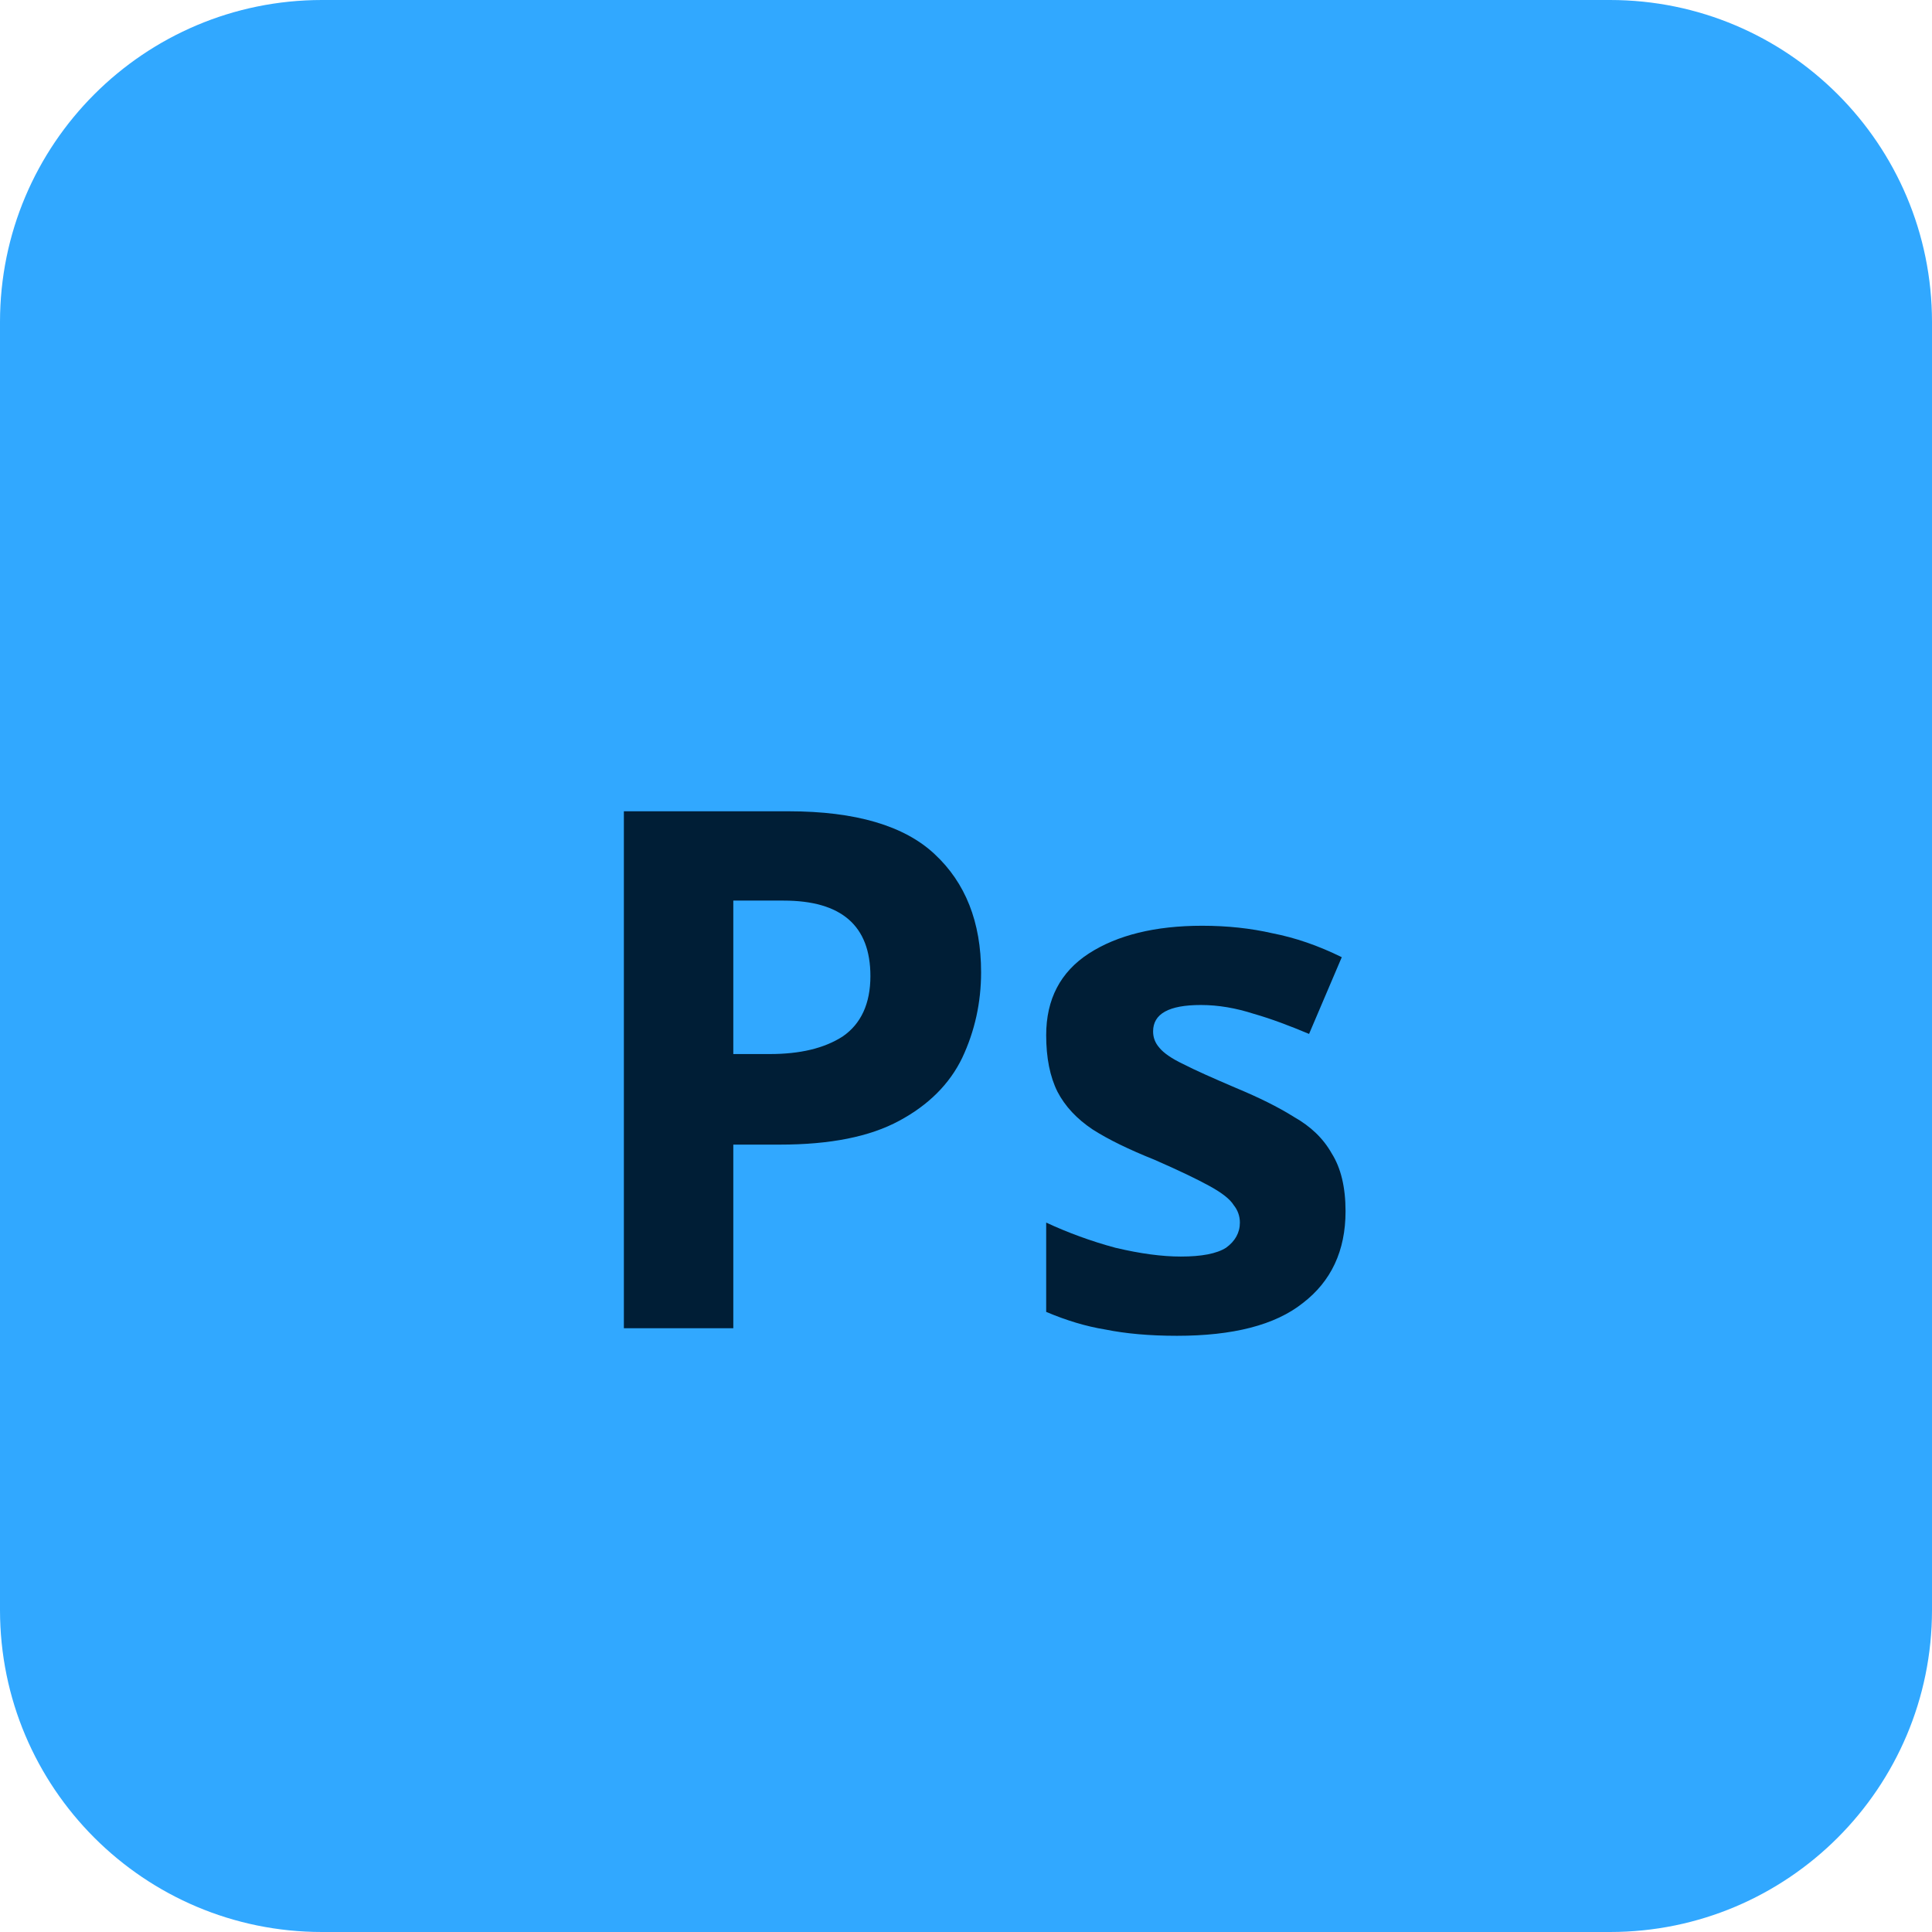
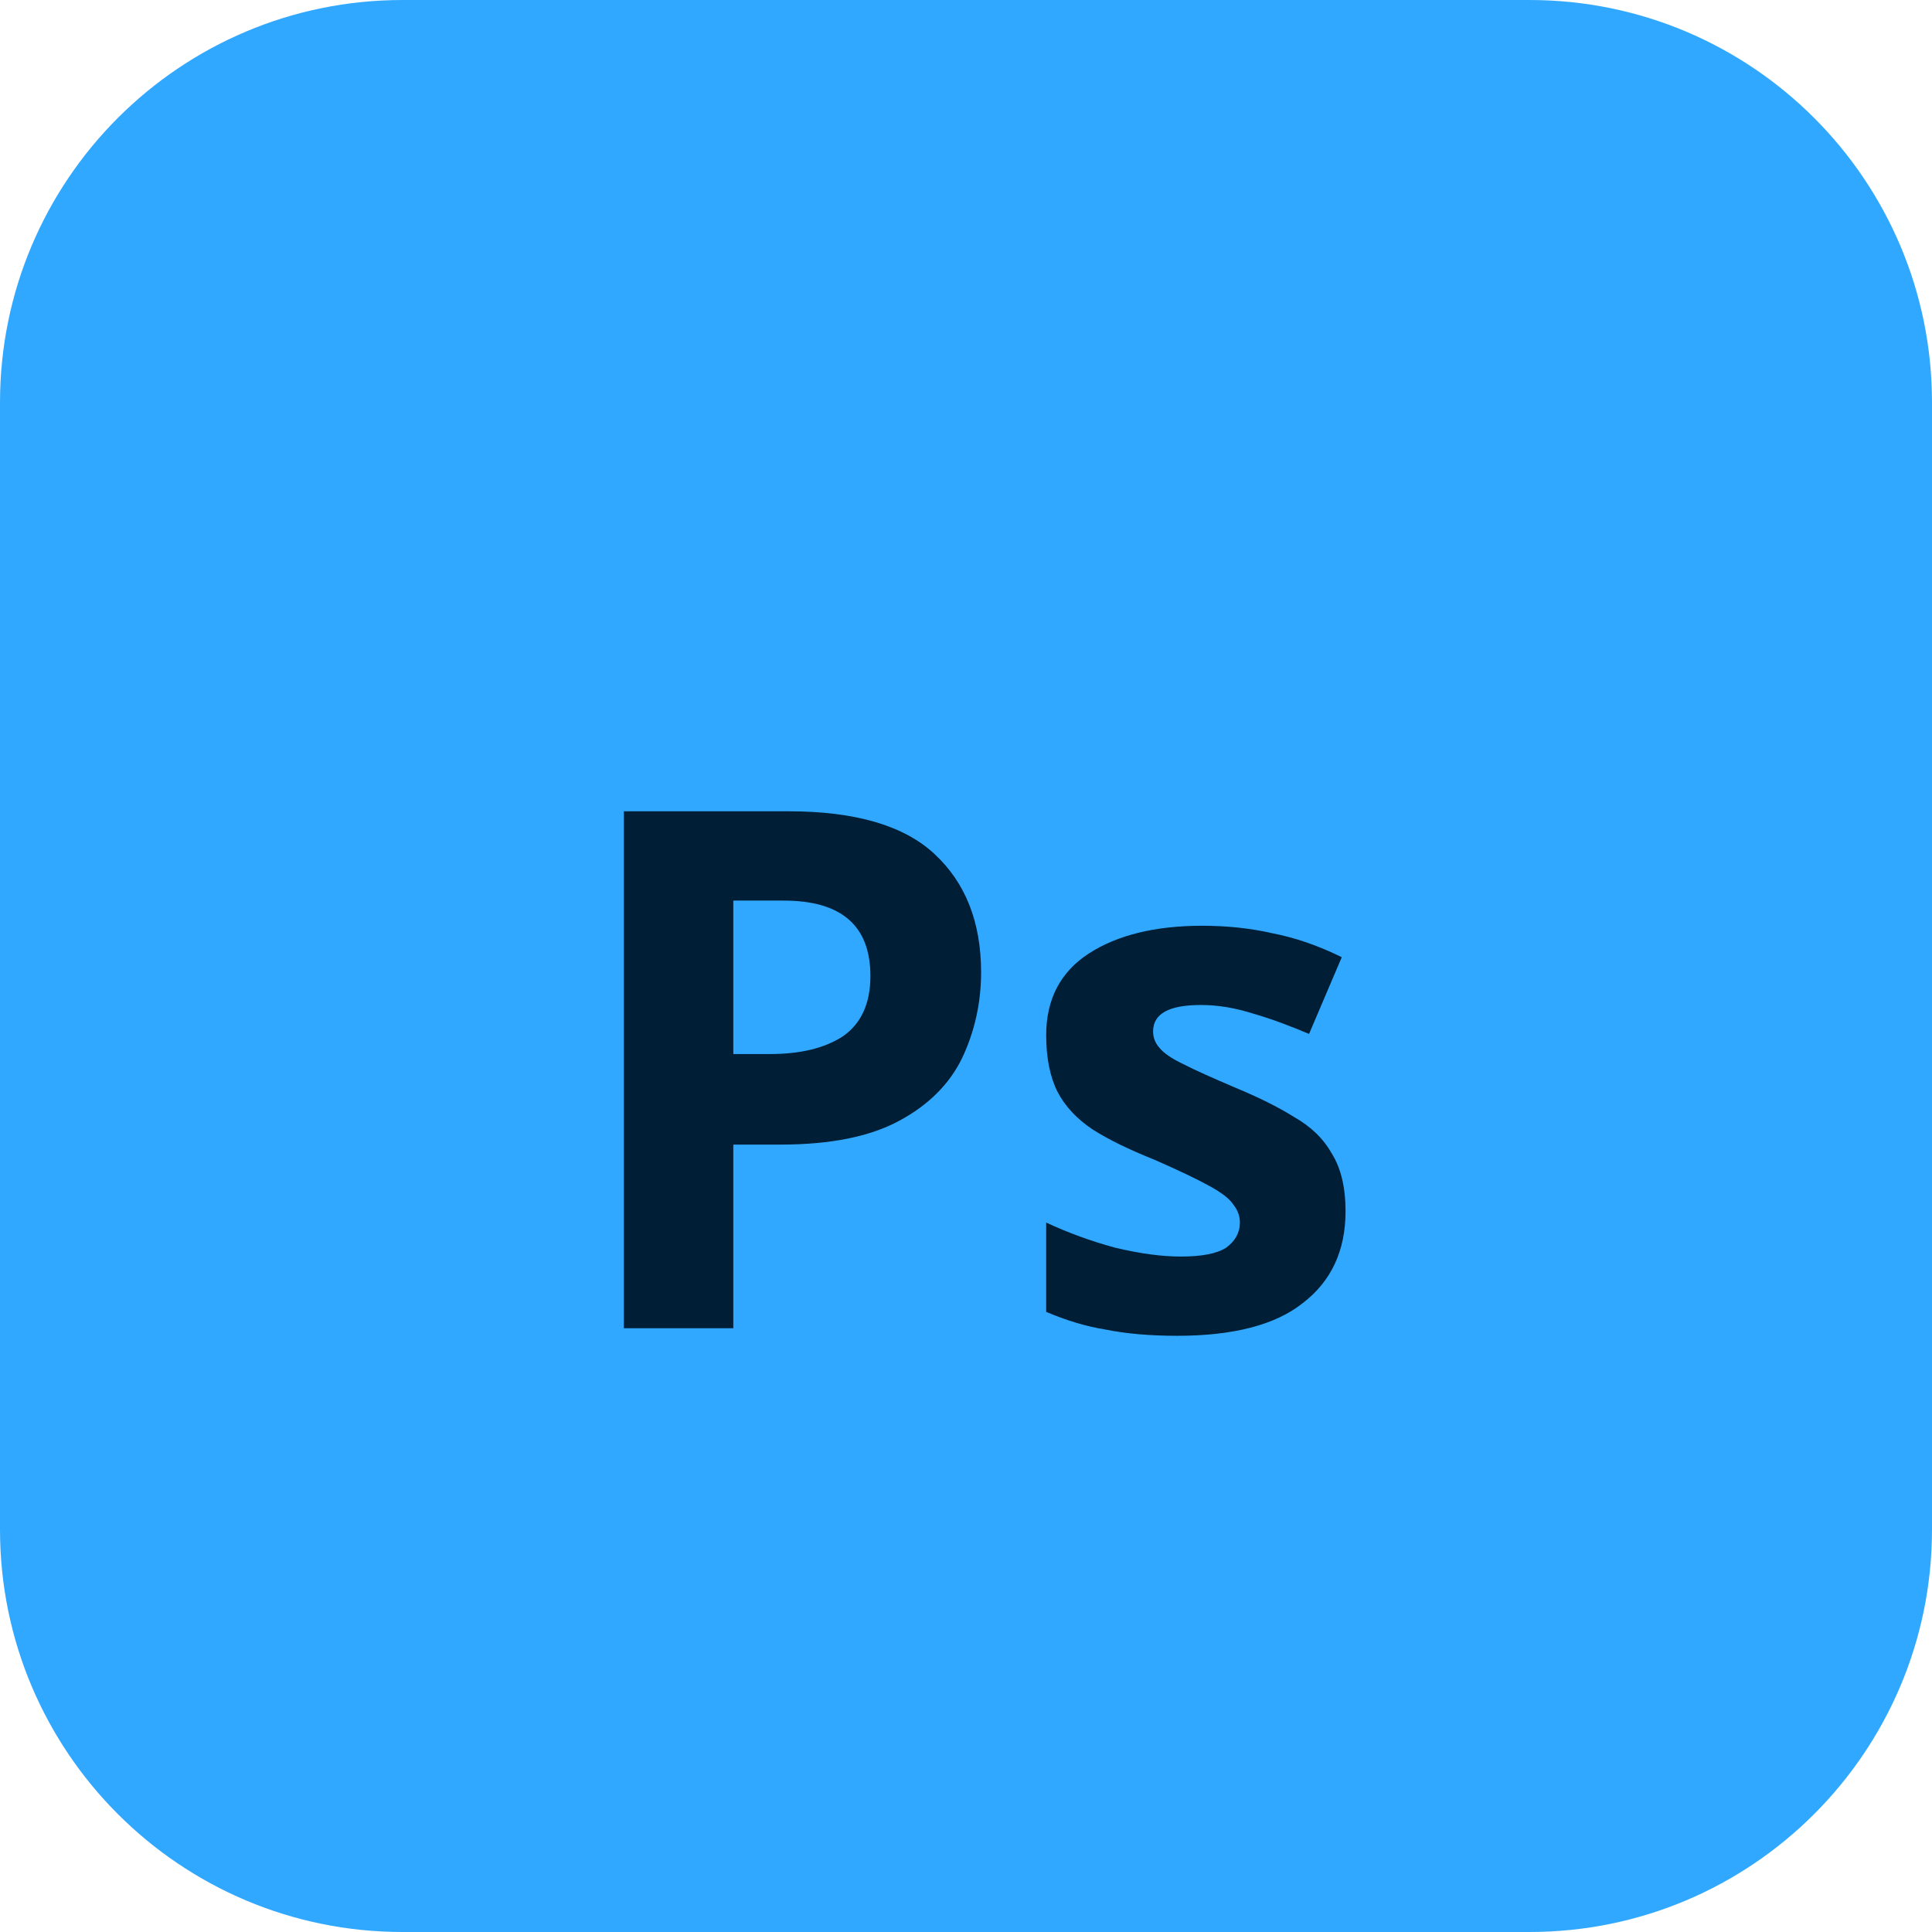
<svg xmlns="http://www.w3.org/2000/svg" viewBox="0 0 24 24" role="img" aria-label="Photoshop">
-   <rect width="24" height="24" rx="4" fill="#31A8FF" />
+   <rect width="24" height="24" rx="5" fill="#31A8FF" />
  <text x="12" y="16.5" text-anchor="middle" fill="#001e36" font-family="system-ui,sans-serif" font-size="9" font-weight="700">Ps</text>
</svg>
